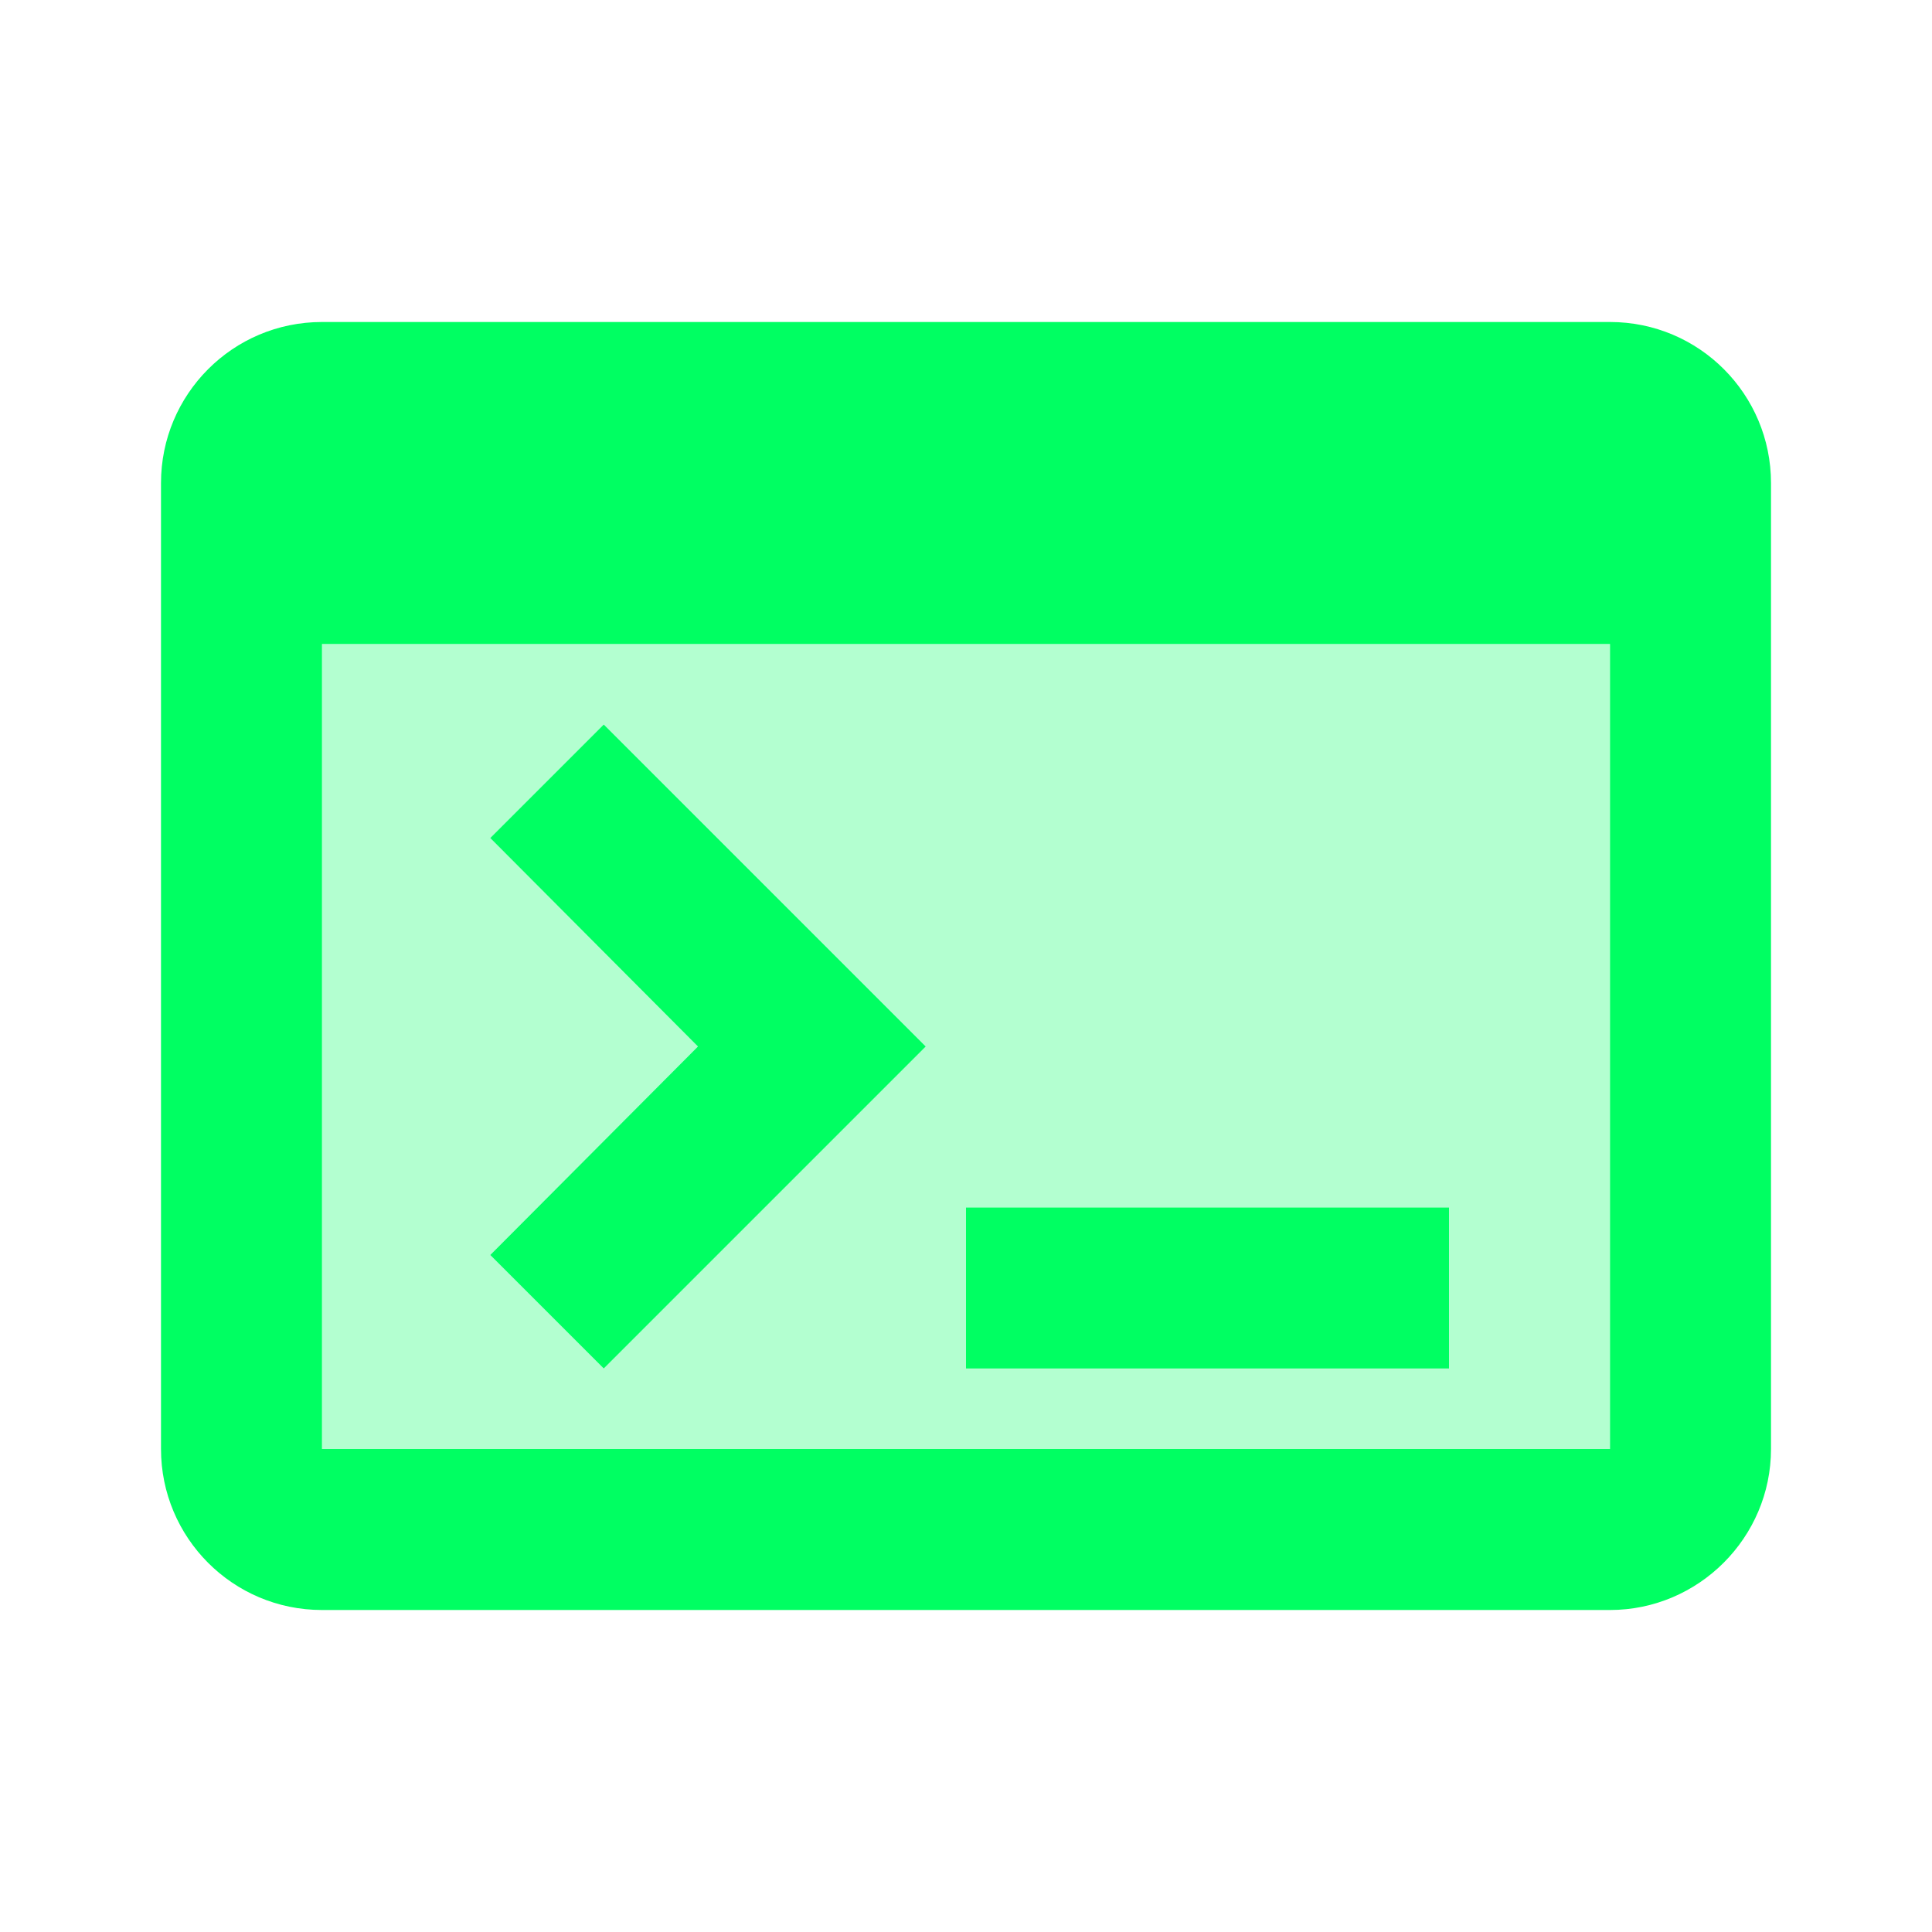
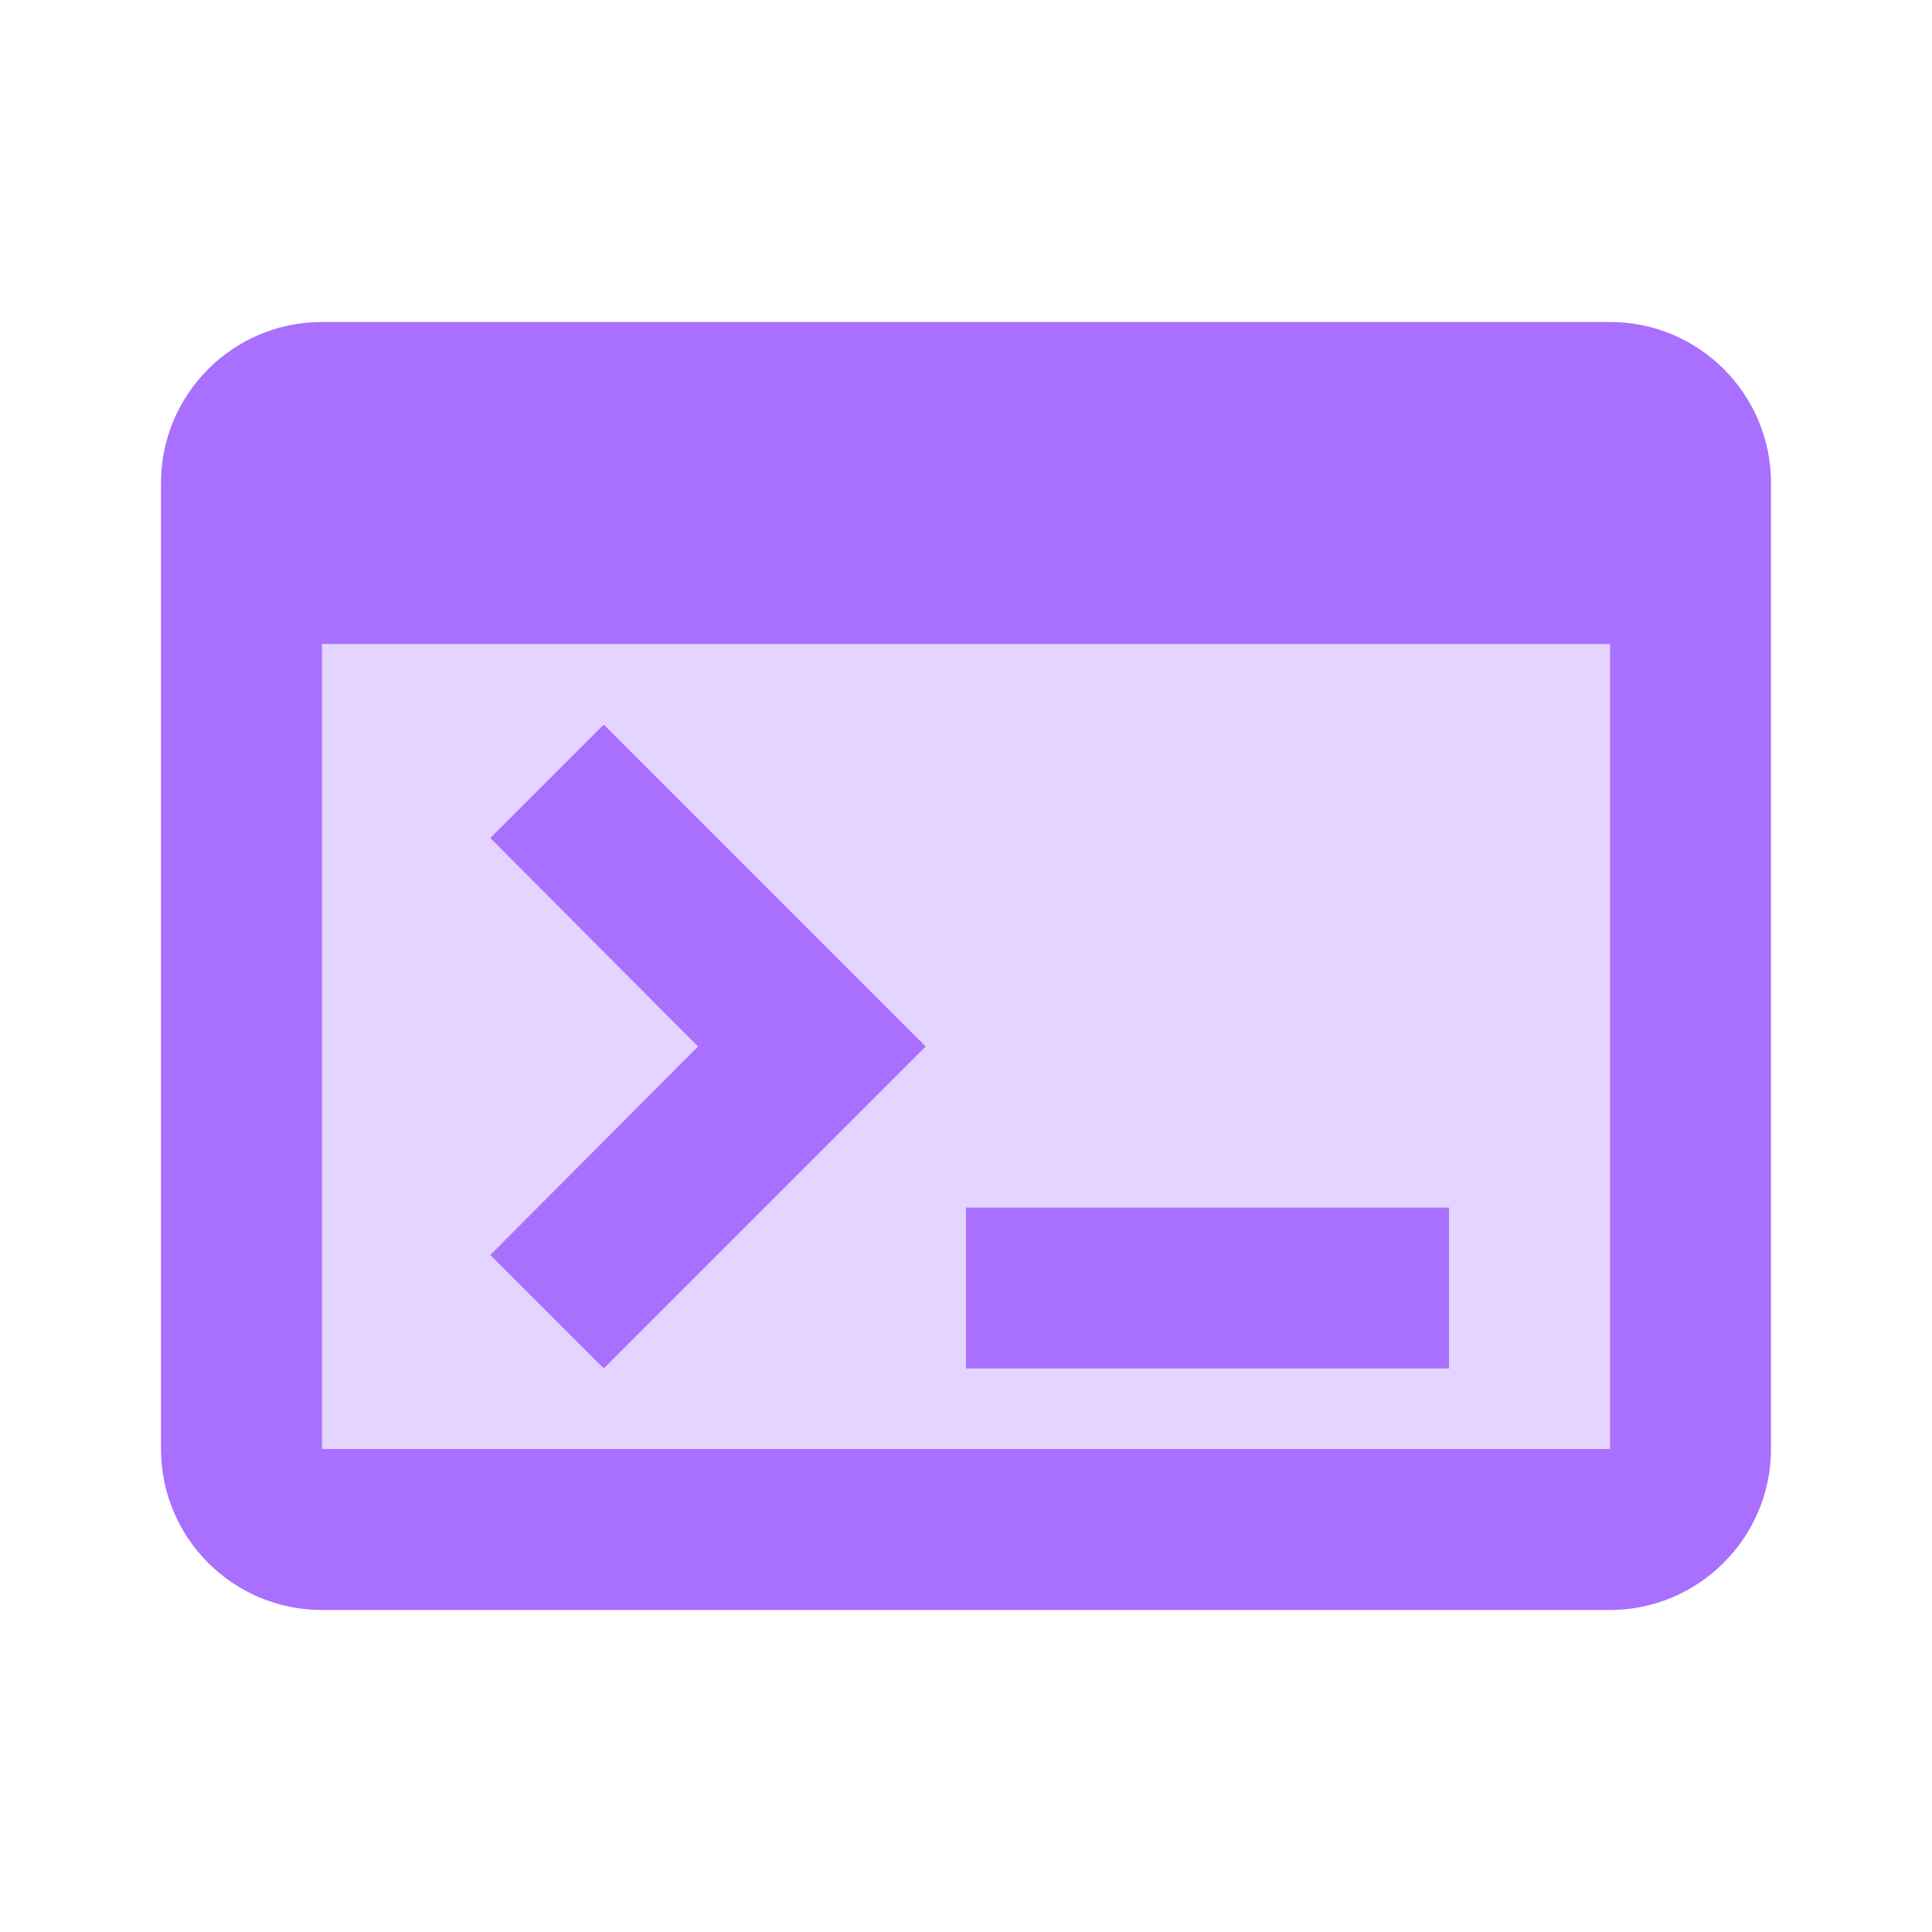
- <svg xmlns="http://www.w3.org/2000/svg" enable-background="new 0 0 24 24" height="24px" viewBox="0 0 24 24" width="24px" fill="#00ff62">
+ <svg xmlns="http://www.w3.org/2000/svg" enable-background="new 0 0 24 24" height="24px" viewBox="0 0 24 24" width="24px" fill="#a96fff">
  <g>
    <rect fill="none" height="24" width="24" />
  </g>
  <g>
    <g>
      <path d="M4,18h16V8H4V18z M12,15h6v2h-6V15z M6.09,10.41L7.5,9l4,4l-4,4l-1.41-1.41L8.67,13L6.09,10.41z" opacity=".3" />
      <rect height="2" width="6" x="12" y="15" />
      <path d="M20,4H4C2.89,4,2,4.9,2,6v12c0,1.1,0.89,2,2,2h16c1.1,0,2-0.9,2-2V6C22,4.9,21.11,4,20,4z M20,18H4V8h16V18z" />
      <polygon points="7.5,17 11.5,13 7.5,9 6.09,10.41 8.67,13 6.09,15.59" />
    </g>
  </g>
</svg>
